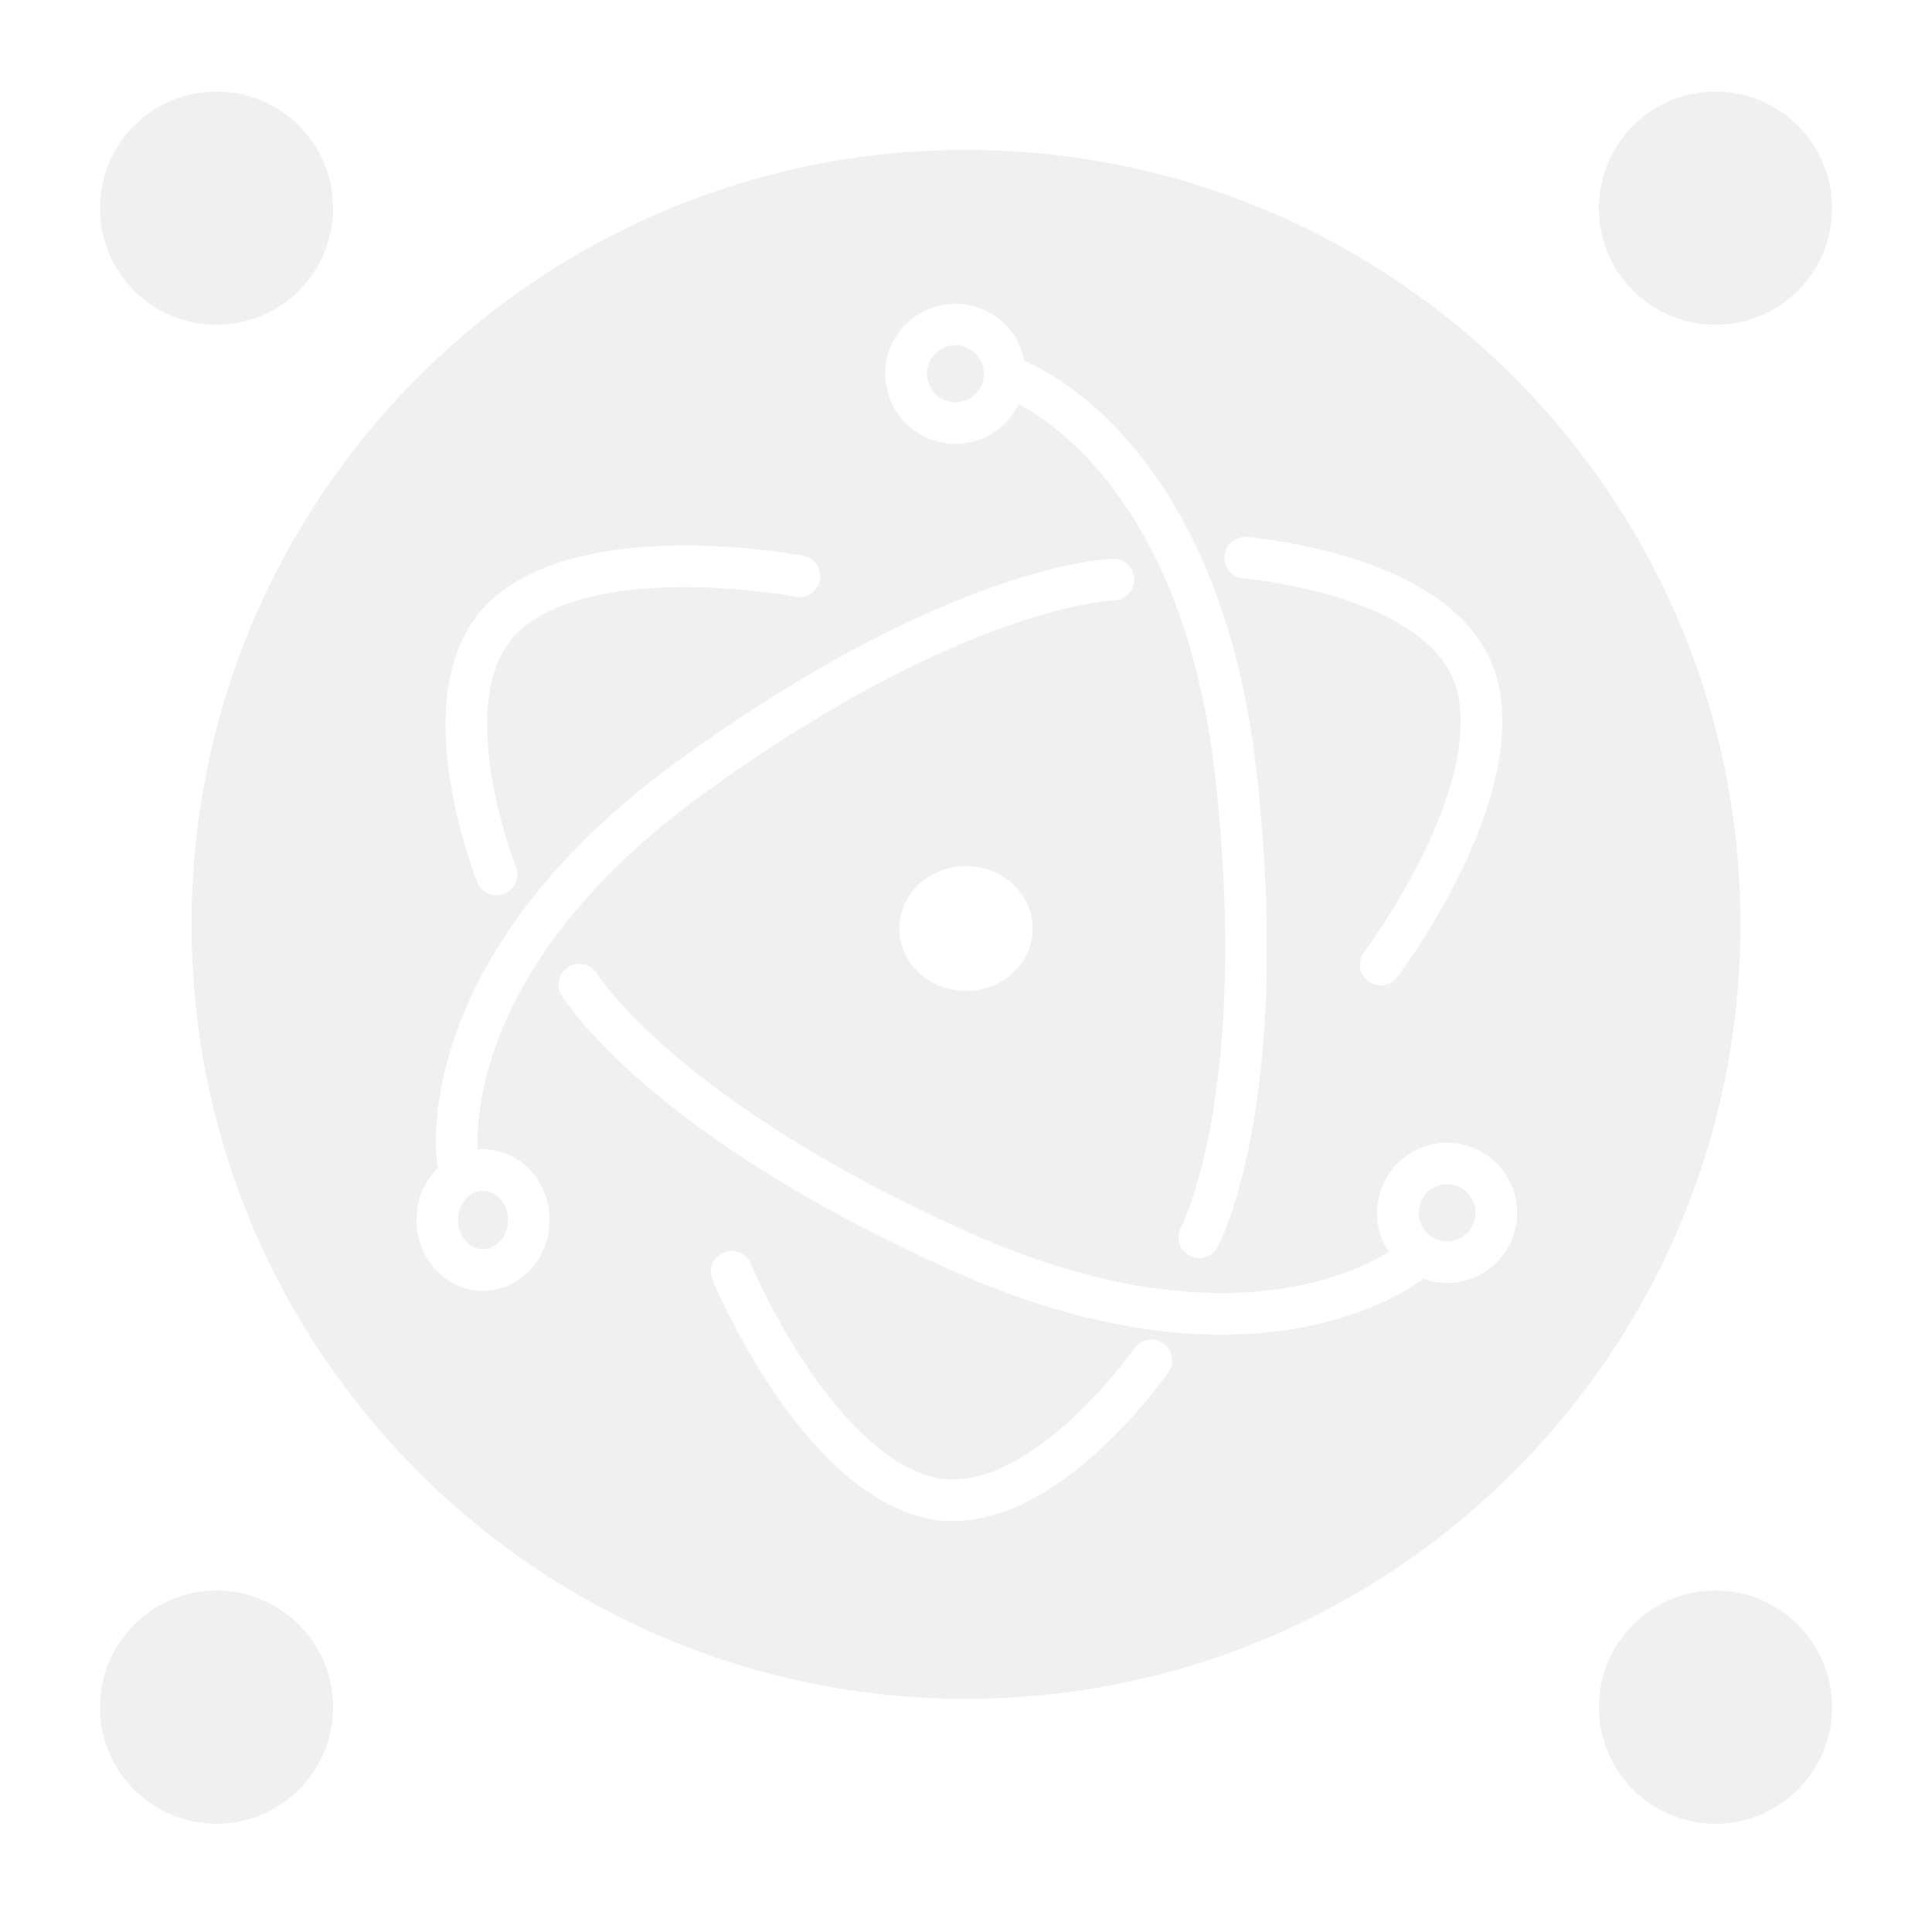
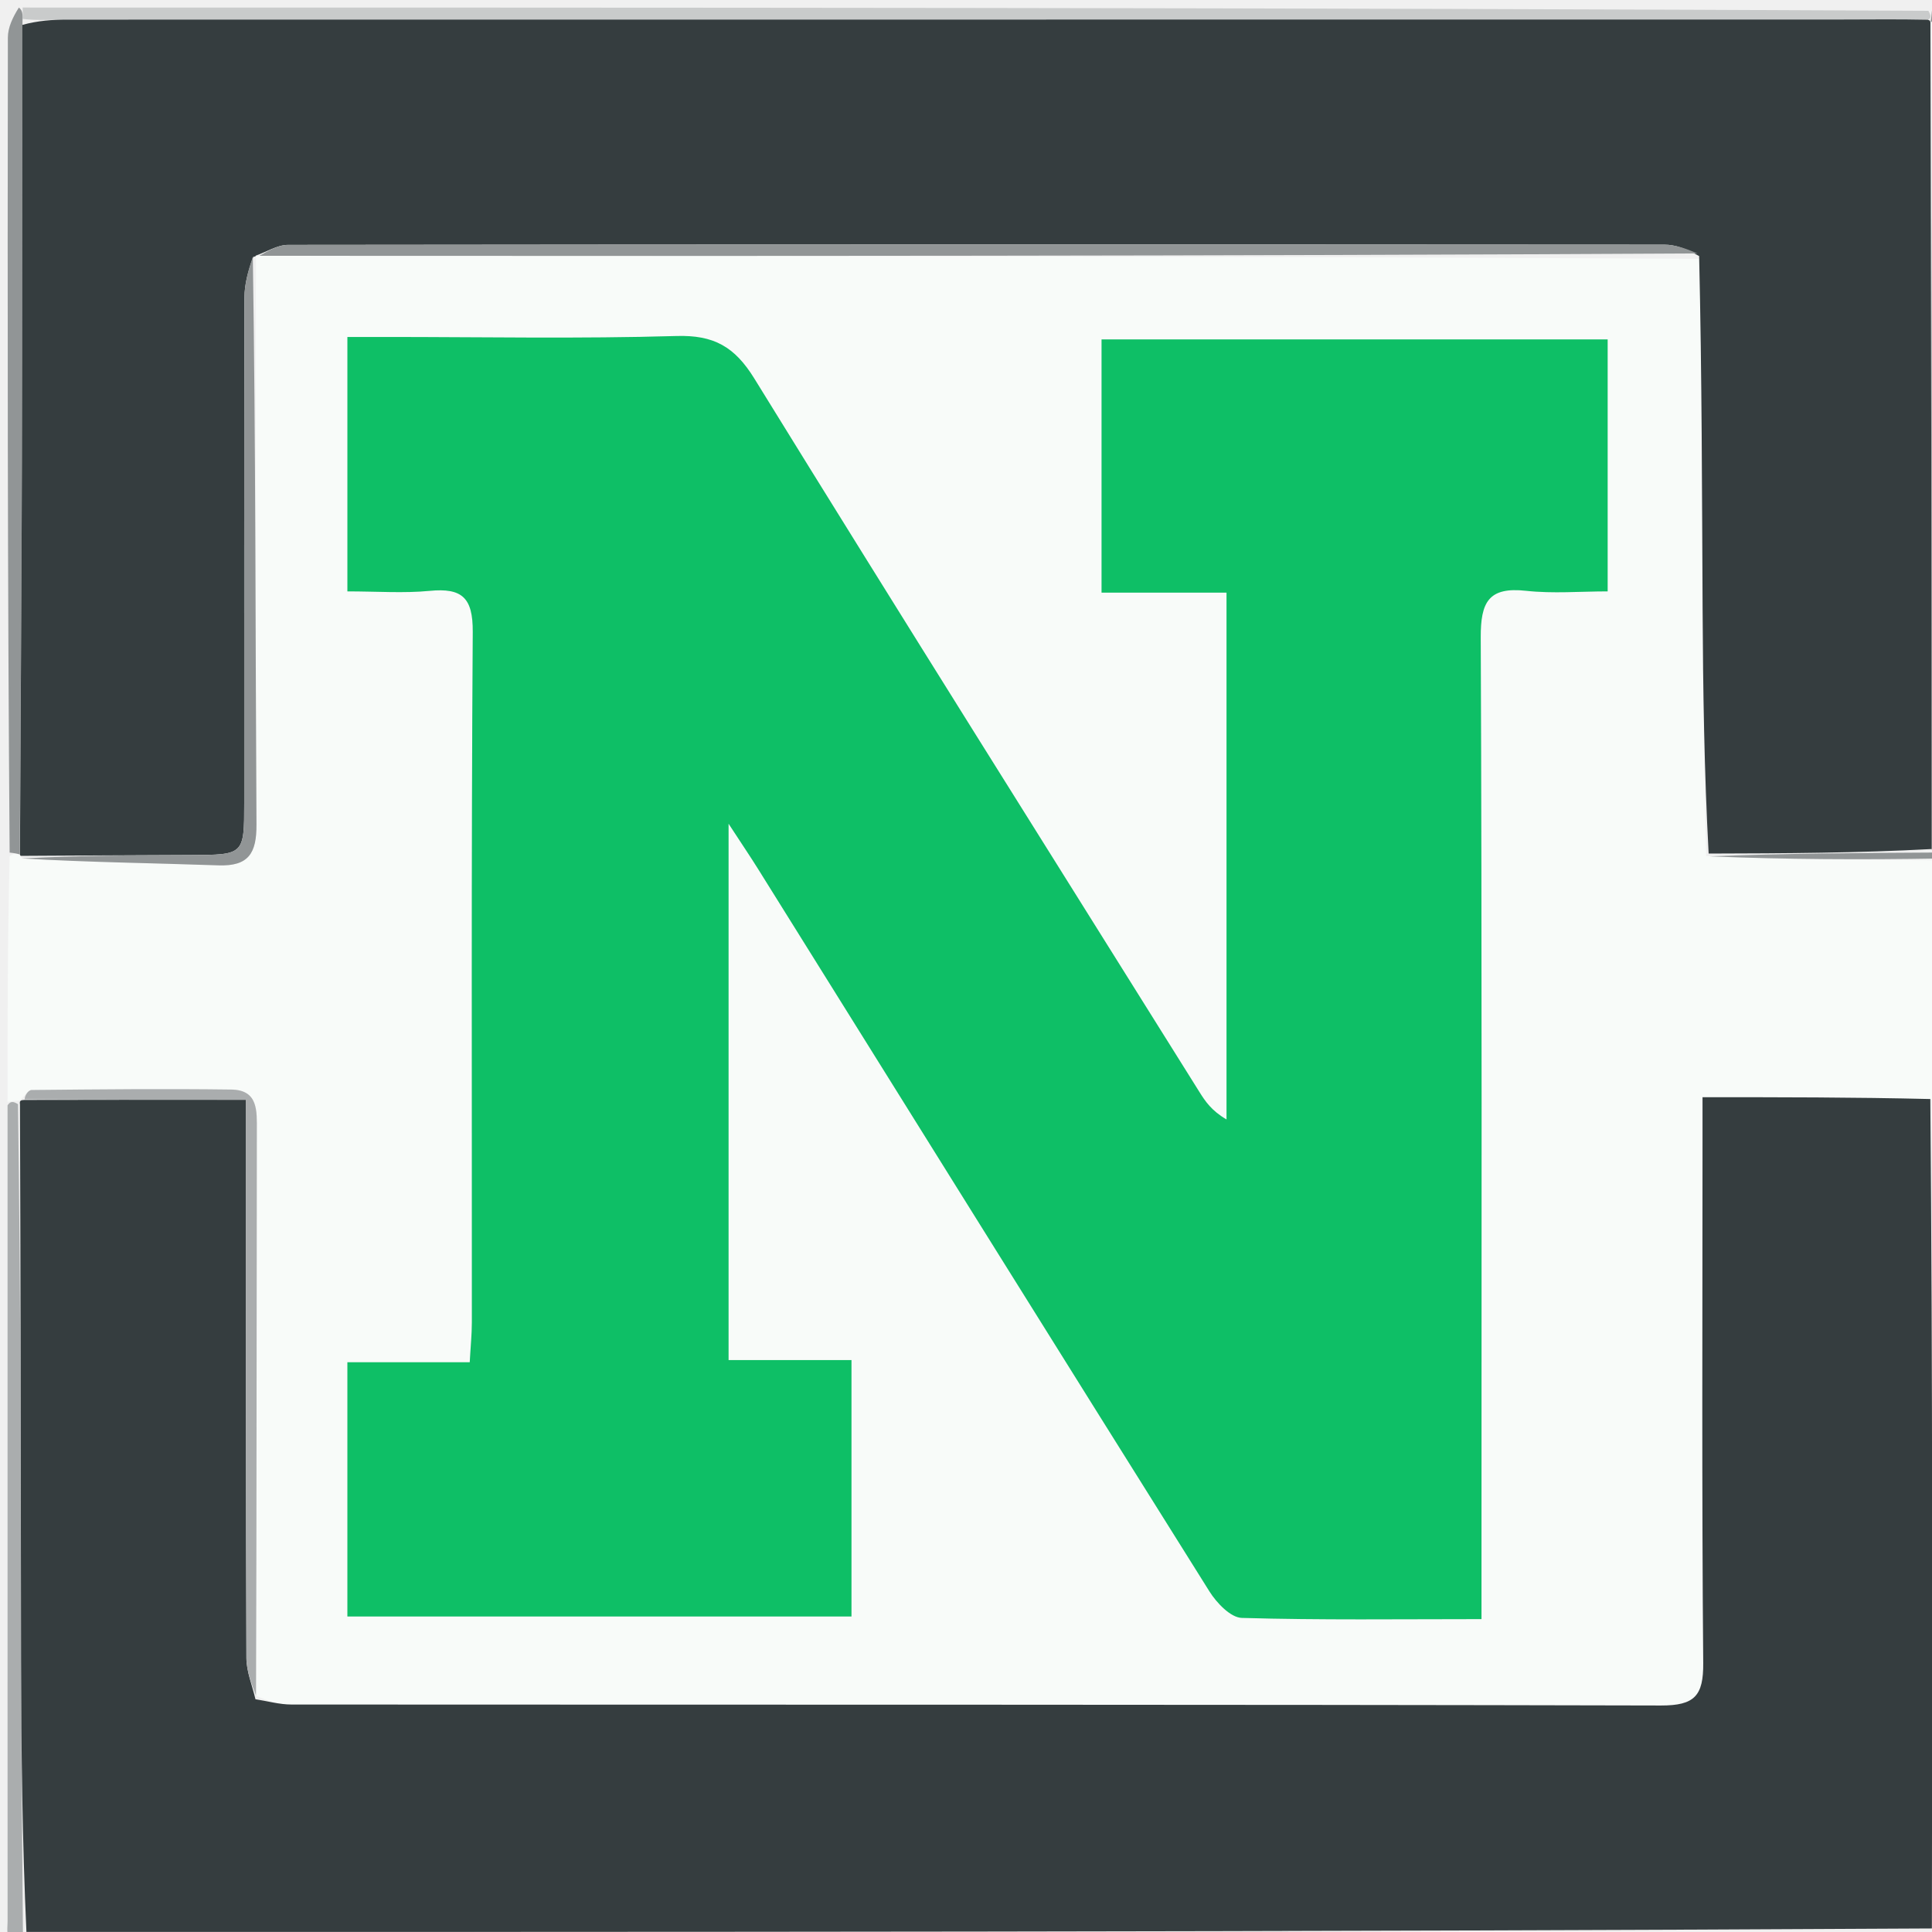
- <svg xmlns="http://www.w3.org/2000/svg" width="232" height="232" viewBox="0 0 232 232" fill="none">
-   <g filter="url(#filter0_b)">
-     <path d="M231.5 1V0.5H231H1H0.5V1V231V231.5H1H231H231.5V231V1ZM40.5 25C40.5 33.008 34.008 39.5 26 39.5C17.992 39.5 11.5 33.008 11.5 25C11.5 16.992 17.992 10.5 26 10.5C34.008 10.5 40.5 16.992 40.5 25ZM220.5 25C220.5 33.008 214.008 39.5 206 39.5C197.992 39.5 191.5 33.008 191.5 25C191.5 16.992 197.992 10.5 206 10.5C214.008 10.5 220.5 16.992 220.5 25ZM40.5 205C40.5 213.008 34.008 219.5 26 219.5C17.992 219.5 11.5 213.008 11.5 205C11.5 196.992 17.992 190.5 26 190.5C34.008 190.5 40.5 196.992 40.5 205ZM220.5 205C220.5 213.008 214.008 219.5 206 219.5C197.992 219.5 191.5 213.008 191.5 205C191.5 196.992 197.992 190.5 206 190.5C214.008 190.5 220.5 196.992 220.5 205ZM209.5 111C209.5 162.639 167.639 204.5 116 204.5C64.361 204.5 22.5 162.639 22.5 111C22.5 59.361 64.361 17.5 116 17.5C167.639 17.5 209.5 59.361 209.5 111Z" fill="white" stroke="white" />
-     <path d="M63.5 146.5C63.5 149.959 60.897 152.5 58 152.5C55.103 152.5 52.5 149.959 52.5 146.5C52.5 143.041 55.103 140.5 58 140.5C60.897 140.5 63.5 143.041 63.5 146.5Z" stroke="white" stroke-width="5" />
-     <path d="M54.986 139.466C54.986 139.466 51.197 116.315 83.187 93.165C115.178 70.014 133.698 69.593 133.698 69.593" stroke="white" stroke-width="5" stroke-linecap="round" />
-     <path d="M178.902 142.686C177.27 139.853 173.652 138.88 170.819 140.512C167.987 142.144 167.014 145.762 168.646 148.595C170.277 151.427 173.896 152.4 176.728 150.768C179.561 149.137 180.534 145.518 178.902 142.686Z" stroke="white" stroke-width="5" />
-     <path d="M169.409 151.555C169.409 151.555 151.24 166.394 115.211 150.232C79.182 134.07 69.572 118.232 69.572 118.232" stroke="white" stroke-width="5" stroke-linecap="round" />
-     <path d="M109.577 41.971C107.966 44.814 108.964 48.426 111.808 50.038C114.651 51.65 118.263 50.651 119.875 47.807C121.487 44.964 120.488 41.352 117.645 39.74C114.801 38.129 111.189 39.127 109.577 41.971Z" stroke="white" stroke-width="5" />
-     <path d="M122.038 45.647C122.038 45.647 144.047 53.767 148.412 93.013C152.778 132.259 144.012 148.579 144.012 148.579" stroke="white" stroke-width="5" stroke-linecap="round" />
-     <path d="M59.633 105C59.633 105 50.437 82.104 61.305 73.362C72.174 64.619 96 69.199 96 69.199" stroke="white" stroke-width="5" stroke-linecap="round" />
-     <path d="M149.532 66.978C149.532 66.978 174.391 68.913 177.477 82.638C180.564 96.363 165.799 115.833 165.799 115.833" stroke="white" stroke-width="5" stroke-linecap="round" />
-     <path d="M138.248 163.363C138.248 163.363 124.023 183.841 110.618 179.573C97.213 175.305 87.866 152.728 87.866 152.728" stroke="white" stroke-width="5" stroke-linecap="round" />
-     <path d="M116 119C120.418 119 124 115.642 124 111.5C124 107.358 120.418 104 116 104C111.582 104 108 107.358 108 111.5C108 115.642 111.582 119 116 119Z" fill="white" />
-   </g>
-   <defs>
-     <filter id="filter0_b" x="-4" y="-4" width="240" height="240" filterUnits="userSpaceOnUse" color-interpolation-filters="sRGB">
-       <feFlood flood-opacity="0" result="BackgroundImageFix" />
-       <feGaussianBlur in="BackgroundImage" stdDeviation="2" />
-       <feComposite in2="SourceAlpha" operator="in" result="effect1_backgroundBlur" />
-       <feBlend mode="normal" in="SourceGraphic" in2="effect1_backgroundBlur" result="shape" />
-     </filter>
-   </defs>
+ <svg xmlns="http://www.w3.org/2000/svg" version="1.1" id="Layer_1" x="0px" y="0px" width="100%" viewBox="0 0 256 256" enable-background="new 0 0 256 256" xml:space="preserve">
+   <path fill="#F8FBF9" opacity="1" stroke="none" d=" M257,114   C257,124.354 257,134.708 256.802,145.38   C256.604,145.698 256.137,145.872 255.778,145.629   C245.646,145.386 235.874,145.386 225.593,145.386   C225.593,147.772 225.593,149.572 225.593,151.371   C225.593,174.368 225.487,197.365 225.687,220.36   C225.725,224.731 224.522,225.998 220.078,225.988   C159.585,225.842 99.092,225.895 38.6,225.859   C37.016,225.858 35.432,225.401 33.923,224.682   C34.005,199.409 34,174.611 34.033,149.812   C34.036,147.219 34.24,144.42 30.644,144.373   C21.83,144.257 13.012,144.344 4.196,144.432   C3.723,144.437 3.257,145.206 2.749,145.694   C2.712,145.769 2.572,145.862 2.307,145.837   C1.694,145.875 1.347,145.938 1,146   C1,135.312 1,124.625 1.277,113.443   C1.908,113.034 2.264,113.119 2.642,113.259   C2.666,113.313 2.737,113.407 2.917,113.747   C11.714,114.266 20.334,114.361 28.947,114.664   C32.931,114.804 34.008,113.066 33.985,109.263   C33.837,84.142 33.886,59.02 33.916,33.931   C33.962,33.964 33.899,33.87 34.374,33.894   C98.247,33.928 161.646,33.937 225.261,34.299   C225.515,49.976 225.522,65.301 225.603,80.625   C225.661,91.44 225.819,102.254 226.069,113.441   C236.47,113.875 246.735,113.938 257,114  M162.519,117.5   C162.519,127.778 162.519,138.056 162.519,148.335   C160.527,147.168 159.706,145.934 158.92,144.678   C139.229,113.197 119.453,81.768 99.957,50.166   C97.344,45.929 94.58,44.377 89.631,44.523   C76.813,44.901 63.976,44.65 51.146,44.65   C49.395,44.65 47.644,44.65 46.033,44.65   C46.033,56.347 46.033,67.231 46.033,78.36   C49.963,78.36 53.477,78.625 56.933,78.292   C61.217,77.88 62.673,79.173 62.643,83.741   C62.437,114.231 62.54,144.723 62.525,175.214   C62.524,176.798 62.36,178.381 62.242,180.507   C56.47,180.507 51.23,180.507 46.031,180.507   C46.031,192.145 46.031,203.197 46.031,214.197   C68.555,214.197 90.635,214.197 112.825,214.197   C112.825,202.819 112.825,191.774 112.825,180.217   C107.223,180.217 101.969,180.217 96.539,180.217   C96.539,156.685 96.539,133.671 96.539,109.146   C98.365,111.942 99.438,113.524 100.45,115.144   C120.372,147.068 140.266,179.009 160.266,210.884   C161.217,212.4 163.063,214.337 164.542,214.38   C174.958,214.683 185.386,214.541 196.305,214.541   C196.305,211.843 196.305,209.882 196.305,207.921   C196.305,166.766 196.377,125.611 196.205,84.457   C196.186,79.786 197.239,77.736 202.215,78.284   C205.759,78.674 209.381,78.36 213.022,78.36   C213.022,66.762 213.022,56.014 213.022,44.972   C190.509,44.972 168.299,44.972 145.962,44.972   C145.962,56.178 145.962,67.059 145.962,78.527   C151.532,78.527 156.759,78.527 162.519,78.527   C162.519,91.574 162.519,104.037 162.519,117.5  z" />
+   <path fill="#C9CBCB" opacity="1" stroke="none" d=" M3,1   C87.021,1 171.042,1 255.524,1.436   C255.935,2.159 255.884,2.446 255.433,2.615   C251.375,2.527 247.717,2.585 244.059,2.585   C165.693,2.59 87.328,2.587 8.963,2.598   C6.972,2.599 4.982,2.741 3.01,2.514   C3.018,1.807 3.009,1.403 3,1  z" />
+   <path fill="#616769" opacity="1" stroke="none" d=" M257,256   C255.503,256.333 254.006,256.957 252.509,256.958   C169.652,257.005 86.795,257 3.469,256.744   C3.012,256.317 3.024,256.147 3.502,255.986   C87.972,255.996 171.977,255.998 256.236,256.002   C256.661,256.002 256.83,256.001 257,256  z" />
+   <path fill="#919596" opacity="1" stroke="none" d=" M2.5,1   C3.009,1.403 3.018,1.807 2.981,2.995   C2.928,22.938 2.959,42.096 2.905,61.254   C2.857,78.571 2.718,95.888 2.619,113.205   C2.264,113.119 1.908,113.034 1.277,112.974   C1,76.993 0.989,40.985 1.042,4.978   C1.044,3.652 1.667,2.326 2.5,1  z" />
+   <path fill="#AAADAE" opacity="1" stroke="none" d=" M3.036,255.977   C3.024,256.147 3.012,256.317 3,256.744   C0.533,257.623 1.007,255.848 1.006,254.517   C0.996,243.228 1,231.939 1,220.65   C1,196.079 1,171.508 1,146.469   C1.347,145.938 1.694,145.875 2.382,146.31   C2.742,171.238 2.739,195.669 2.793,220.1   C2.819,232.059 2.952,244.018 3.036,255.977  z" />
+   <path fill="#8D9293" opacity="1" stroke="none" d=" M257,3   C257,39.354 257,75.708 256.73,112.522   C256.28,112.978 256.1,112.973 255.95,112.504   C255.932,75.697 255.883,39.355 256.126,3.009   C256.611,3.002 256.806,3.001 257,3  z" />
+   <path fill="#8A8F90" opacity="1" stroke="none" d=" M257,255.531   C256.83,256.001 256.661,256.002 256.24,255.533   C256.038,218.666 256.087,182.269 256.137,145.872   C256.137,145.872 256.604,145.698 256.802,145.849   C257,182.354 257,218.708 257,255.531  z" />
+   <path fill="#919596" opacity="1" stroke="none" d=" M255.92,112.969   C256.1,112.973 256.28,112.978 256.73,112.991   C257,113 257,113.5 257,113.75   C246.735,113.938 236.47,113.875 226.541,113.473   C236.559,113.078 246.239,113.024 255.92,112.969  z" />
+   <path fill="#919596" opacity="1" stroke="none" d=" M257,2.5   C256.806,3.001 256.611,3.002 256.083,2.939   C255.749,2.874 255.834,2.733 255.834,2.733   C255.884,2.446 255.935,2.159 255.993,1.436   C256.333,1.333 256.667,1.667 257,2.5  z" />
+   <path fill="#0EBF66" opacity="1" stroke="none" d=" M162.519,117   C162.519,104.037 162.519,91.574 162.519,78.527   C156.759,78.527 151.532,78.527 145.962,78.527   C145.962,67.059 145.962,56.178 145.962,44.972   C168.299,44.972 190.509,44.972 213.022,44.972   C213.022,56.014 213.022,66.762 213.022,78.36   C209.381,78.36 205.759,78.674 202.215,78.284   C197.239,77.736 196.186,79.786 196.205,84.457   C196.377,125.611 196.305,166.766 196.305,207.921   C196.305,209.882 196.305,211.843 196.305,214.541   C185.386,214.541 174.958,214.683 164.542,214.38   C163.063,214.337 161.217,212.4 160.266,210.884   C140.266,179.009 120.372,147.068 100.45,115.144   C99.438,113.524 98.365,111.942 96.539,109.146   C96.539,133.671 96.539,156.685 96.539,180.217   C101.969,180.217 107.223,180.217 112.825,180.217   C112.825,191.774 112.825,202.819 112.825,214.197   C90.635,214.197 68.555,214.197 46.031,214.197   C46.031,203.197 46.031,192.145 46.031,180.507   C51.23,180.507 56.47,180.507 62.242,180.507   C62.36,178.381 62.524,176.798 62.525,175.214   C62.54,144.723 62.437,114.231 62.643,83.741   C62.673,79.173 61.217,77.88 56.933,78.292   C53.477,78.625 49.963,78.36 46.033,78.36   C46.033,67.231 46.033,56.347 46.033,44.65   C47.644,44.65 49.395,44.65 51.146,44.65   C63.976,44.65 76.813,44.901 89.631,44.523   C94.58,44.377 97.344,45.929 99.957,50.166   C119.453,81.768 139.229,113.197 158.92,144.678   C159.706,145.934 160.527,147.168 162.519,148.335   C162.519,138.056 162.519,127.778 162.519,117  z" />
+   <path fill="#353D3F" opacity="1" stroke="none" d=" M255.778,145.629   C256.087,182.269 256.038,218.666 255.985,255.531   C171.977,255.998 87.972,255.996 3.502,255.986   C2.952,244.018 2.819,232.059 2.793,220.1   C2.739,195.669 2.742,171.238 2.647,146.335   C2.572,145.862 2.712,145.769 3.23,145.748   C13.175,145.727 22.601,145.727 32.596,145.727   C32.596,148.439 32.596,150.391 32.596,152.342   C32.596,174.793 32.567,197.244 32.65,219.694   C32.657,221.516 33.431,223.336 33.848,225.156   C35.432,225.401 37.016,225.858 38.6,225.859   C99.092,225.895 159.585,225.842 220.078,225.988   C224.522,225.998 225.725,224.731 225.687,220.36   C225.487,197.365 225.593,174.368 225.593,151.371   C225.593,149.572 225.593,147.772 225.593,145.386   C235.874,145.386 245.646,145.386 255.778,145.629  z" />
+   <path fill="#353D3F" opacity="1" stroke="none" d=" M255.433,2.615   C255.834,2.733 255.749,2.874 255.791,2.944   C255.883,39.355 255.932,75.697 255.95,112.504   C246.239,113.024 236.559,113.078 226.405,113.101   C225.819,102.254 225.661,91.44 225.603,80.625   C225.522,65.301 225.515,49.976 225.144,33.931   C223.392,32.935 221.972,32.42 220.552,32.419   C159.759,32.379 98.966,32.374 38.172,32.446   C36.747,32.448 35.323,33.375 33.899,33.87   C33.899,33.87 33.962,33.964 33.547,34.051   C32.874,35.9 32.396,37.662 32.392,39.426   C32.341,61.744 32.36,84.062 32.358,106.38   C32.357,113.286 32.353,113.272 25.218,113.294   C17.724,113.316 10.23,113.368 2.737,113.407   C2.737,113.407 2.666,113.313 2.642,113.259   C2.718,95.888 2.857,78.571 2.905,61.254   C2.959,42.096 2.928,22.938 2.963,3.298   C4.982,2.741 6.972,2.599 8.963,2.598   C87.328,2.587 165.693,2.59 244.059,2.585   C247.717,2.585 251.375,2.527 255.433,2.615  z" />
+   <path fill="#919596" opacity="1" stroke="none" d=" M34.374,33.894   C35.323,33.375 36.747,32.448 38.172,32.446   C98.966,32.374 159.759,32.379 220.552,32.419   C221.972,32.42 223.392,32.935 224.929,33.579   C161.646,33.937 98.247,33.928 34.374,33.894  z" />
+   <path fill="#919596" opacity="1" stroke="none" d=" M2.917,113.747   C10.23,113.368 17.724,113.316 25.218,113.294   C32.353,113.272 32.357,113.286 32.358,106.38   C32.36,84.062 32.341,61.744 32.392,39.426   C32.396,37.662 32.874,35.9 33.501,34.018   C33.886,59.02 33.837,84.142 33.985,109.263   C34.008,113.066 32.931,114.804 28.947,114.664   C20.334,114.361 11.714,114.266 2.917,113.747  z" />
+   <path fill="#AAADAE" opacity="1" stroke="none" d=" M33.923,224.682   C33.431,223.336 32.657,221.516 32.65,219.694   C32.567,197.244 32.596,174.793 32.596,152.342   C32.596,150.391 32.596,148.439 32.596,145.727   C22.601,145.727 13.175,145.727 3.268,145.673   C3.257,145.206 3.723,144.437 4.196,144.432   C13.012,144.344 21.83,144.257 30.644,144.373   C34.24,144.42 34.036,147.219 34.033,149.812   C34,174.611 34.005,199.409 33.923,224.682  z" />
</svg>
